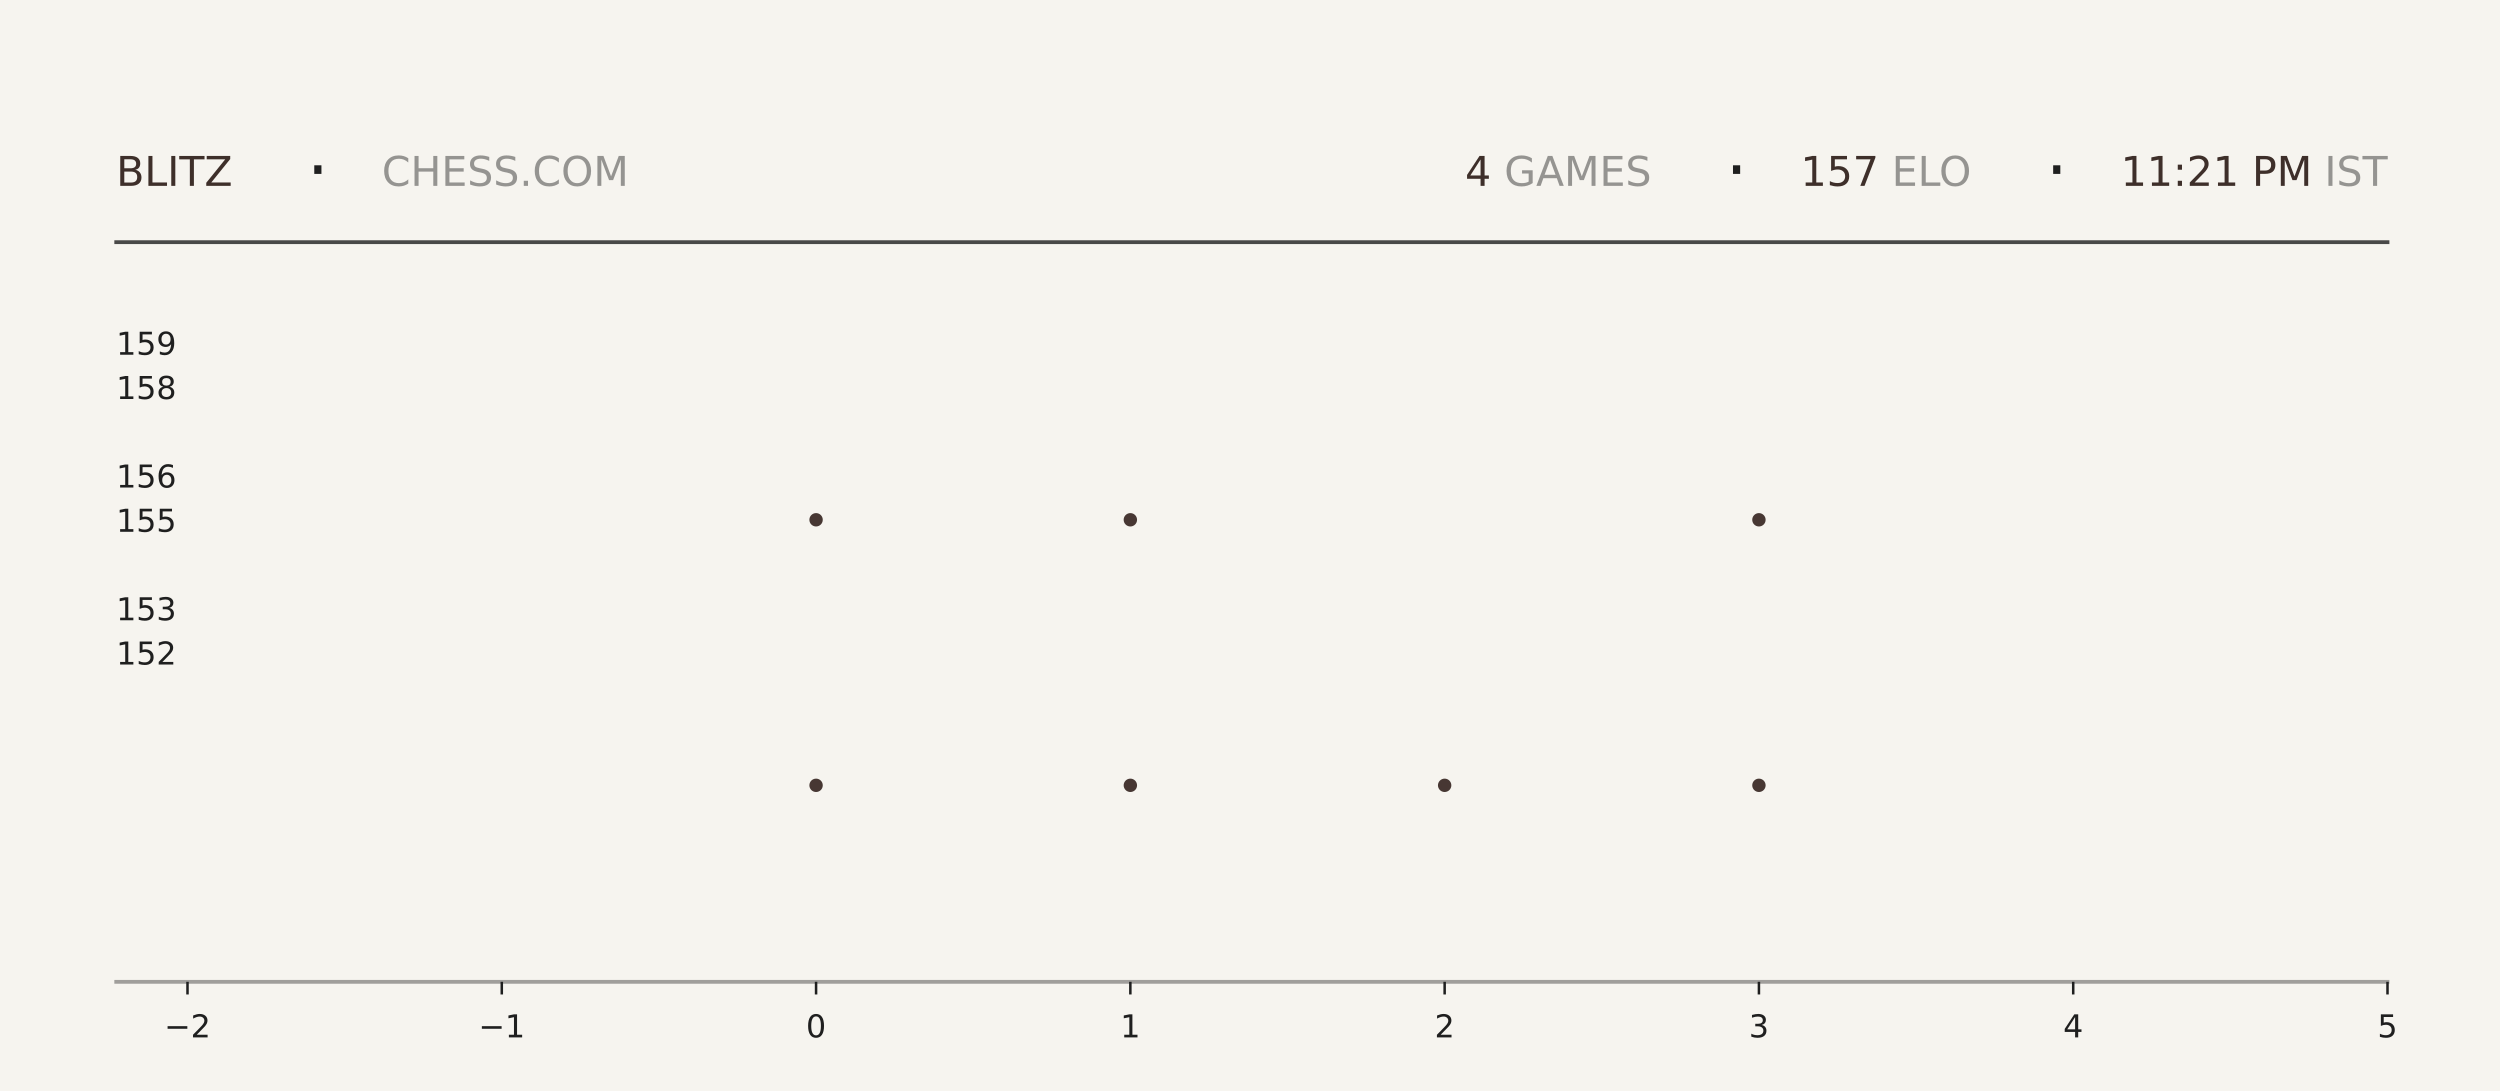
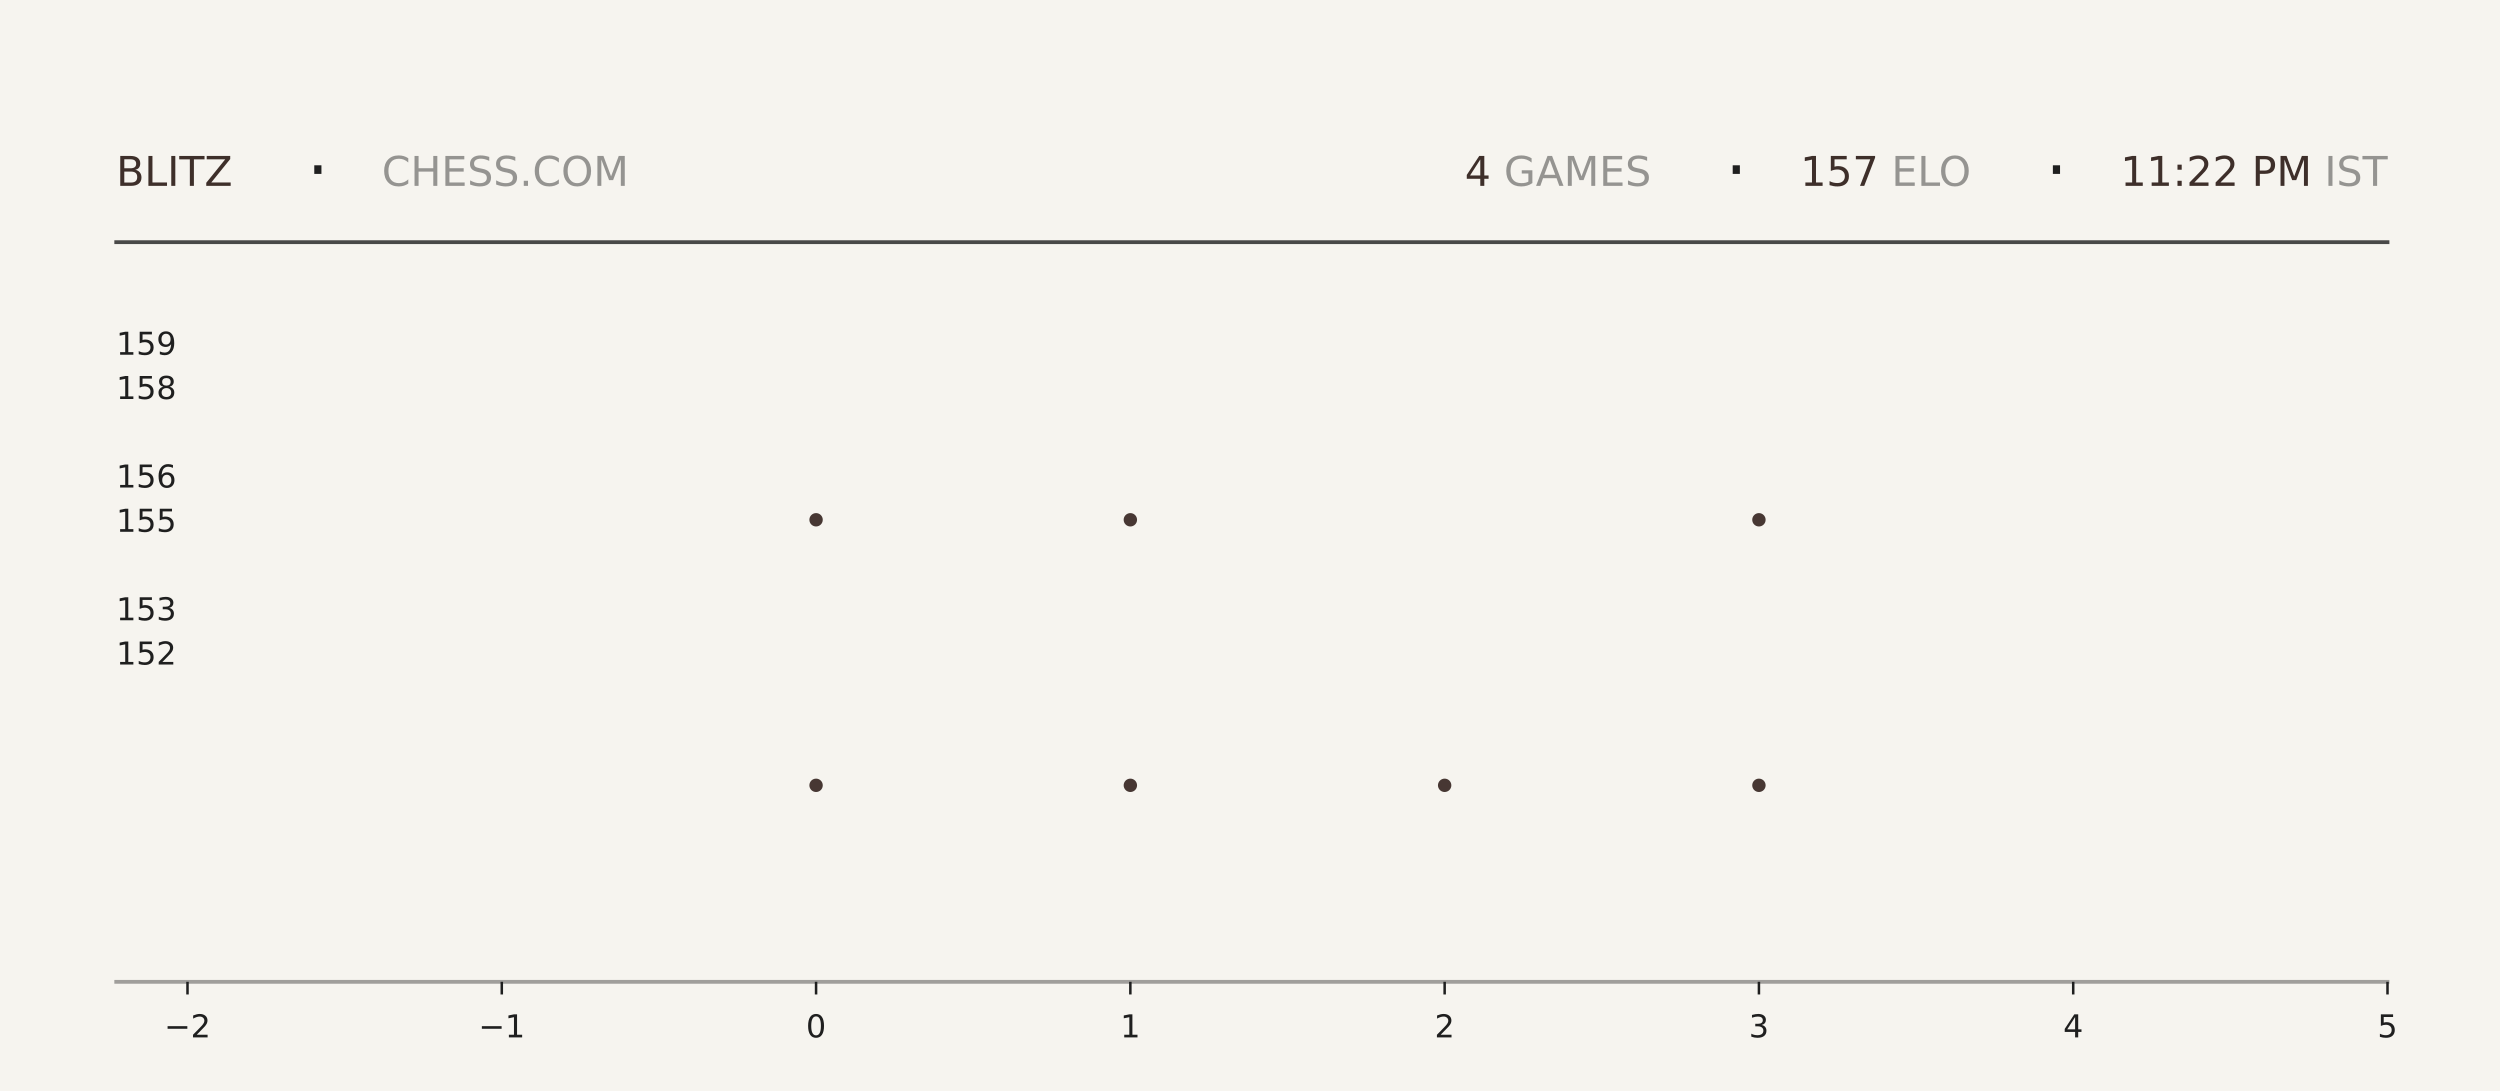
<svg xmlns="http://www.w3.org/2000/svg" xmlns:xlink="http://www.w3.org/1999/xlink" width="792pt" height="345.6pt" viewBox="0 0 792 345.6" version="1.1">
  <defs>
    <style type="text/css">*{stroke-linejoin: round; stroke-linecap: butt}</style>
  </defs>
  <g id="figure_1">
    <g id="patch_1">
      <path d="M 0 345.6  L 792 345.6  L 792 0  L 0 0  z " style="fill: #f6f4ef" />
    </g>
    <g id="axes_1">
      <g id="patch_2">
        <path d="M 59.4 311.04  L 756.36 311.04  L 756.36 103.68  L 59.4 103.68  z " style="fill: #f6f4ef" />
      </g>
      <g id="PathCollection_1">
        <defs>
-           <path id="mf8dbaf325e" d="M 0 2.121  C 0.563 2.121 1.102 1.898 1.5 1.5  C 1.898 1.102 2.121 0.563 2.121 0  C 2.121 -0.563 1.898 -1.102 1.5 -1.5  C 1.102 -1.898 0.563 -2.121 0 -2.121  C -0.563 -2.121 -1.102 -1.898 -1.5 -1.5  C -1.898 -1.102 -2.121 -0.563 -2.121 0  C -2.121 0.563 -1.898 1.102 -1.5 1.5  C -1.102 1.898 -0.563 2.121 0 2.121  z " />
-         </defs>
-         <g clip-path="url(#pc17ca3a78a)">
-           <use xlink:href="#mf8dbaf325e" x="258.531" y="248.79" style="fill: #3e2f2a; fill-opacity: 0.95" />
-           <use xlink:href="#mf8dbaf325e" x="258.531" y="164.668" style="fill: #3e2f2a; fill-opacity: 0.95" />
+           <path id="m9cfe4c4705" d="M 0 2.121  C 0.563 2.121 1.102 1.898 1.5 1.5  C 1.898 1.102 2.121 0.563 2.121 0  C 2.121 -0.563 1.898 -1.102 1.5 -1.5  C 1.102 -1.898 0.563 -2.121 0 -2.121  C -0.563 -2.121 -1.102 -1.898 -1.5 -1.5  C -1.898 -1.102 -2.121 -0.563 -2.121 0  C -2.121 0.563 -1.898 1.102 -1.5 1.5  C -1.102 1.898 -0.563 2.121 0 2.121  z " />
+         </defs>
+         <g clip-path="url(#p8e2cc09d79)">
+           <use xlink:href="#m9cfe4c4705" x="258.531" y="248.79" style="fill: #3e2f2a; fill-opacity: 0.95" />
+           <use xlink:href="#m9cfe4c4705" x="258.531" y="164.668" style="fill: #3e2f2a; fill-opacity: 0.95" />
        </g>
      </g>
      <g id="PathCollection_2">
-         <g clip-path="url(#pc17ca3a78a)">
-           <use xlink:href="#mf8dbaf325e" x="358.097" y="248.79" style="fill: #3e2f2a; fill-opacity: 0.95" />
-           <use xlink:href="#mf8dbaf325e" x="358.097" y="164.668" style="fill: #3e2f2a; fill-opacity: 0.95" />
-           <use xlink:href="#mf8dbaf325e" x="358.097" y="80.547" style="fill: #3e2f2a; fill-opacity: 0.95" />
+         <g clip-path="url(#p8e2cc09d79)">
+           <use xlink:href="#m9cfe4c4705" x="358.097" y="248.79" style="fill: #3e2f2a; fill-opacity: 0.95" />
+           <use xlink:href="#m9cfe4c4705" x="358.097" y="164.668" style="fill: #3e2f2a; fill-opacity: 0.95" />
+           <use xlink:href="#m9cfe4c4705" x="358.097" y="80.547" style="fill: #3e2f2a; fill-opacity: 0.95" />
        </g>
      </g>
      <g id="PathCollection_3">
-         <g clip-path="url(#pc17ca3a78a)">
-           <use xlink:href="#mf8dbaf325e" x="457.663" y="248.79" style="fill: #3e2f2a; fill-opacity: 0.95" />
+         <g clip-path="url(#p8e2cc09d79)">
+           <use xlink:href="#m9cfe4c4705" x="457.663" y="248.79" style="fill: #3e2f2a; fill-opacity: 0.95" />
        </g>
      </g>
      <g id="PathCollection_4">
-         <g clip-path="url(#pc17ca3a78a)">
-           <use xlink:href="#mf8dbaf325e" x="557.229" y="248.79" style="fill: #3e2f2a; fill-opacity: 0.95" />
-           <use xlink:href="#mf8dbaf325e" x="557.229" y="164.668" style="fill: #3e2f2a; fill-opacity: 0.95" />
-           <use xlink:href="#mf8dbaf325e" x="557.229" y="80.547" style="fill: #3e2f2a; fill-opacity: 0.95" />
+         <g clip-path="url(#p8e2cc09d79)">
+           <use xlink:href="#m9cfe4c4705" x="557.229" y="248.79" style="fill: #3e2f2a; fill-opacity: 0.95" />
+           <use xlink:href="#m9cfe4c4705" x="557.229" y="164.668" style="fill: #3e2f2a; fill-opacity: 0.95" />
+           <use xlink:href="#m9cfe4c4705" x="557.229" y="80.547" style="fill: #3e2f2a; fill-opacity: 0.95" />
        </g>
      </g>
      <g id="matplotlib.axis_1">
        <g id="xtick_1">
          <g id="line2d_1">
            <defs>
-               <path id="m68c76a6be3" d="M 0 0  L 0 4  " style="stroke: #1f1f1f; stroke-width: 0.8" />
+               <path id="m1073ba262d" d="M 0 0  L 0 4  " style="stroke: #1f1f1f; stroke-width: 0.8" />
            </defs>
            <g>
-               <use xlink:href="#m68c76a6be3" x="59.4" y="311.04" style="fill: #1f1f1f; stroke: #1f1f1f; stroke-width: 0.8" />
+               <use xlink:href="#m1073ba262d" x="59.4" y="311.04" style="fill: #1f1f1f; stroke: #1f1f1f; stroke-width: 0.8" />
            </g>
          </g>
          <g id="text_1">
            <g style="fill: #1f1f1f" transform="translate(52.02891 328.6384) scale(0.1 -0.1)">
              <defs>
                <path id="DejaVuSans-2212" d="M 678 2272  L 4684 2272  L 4684 1741  L 678 1741  L 678 2272  z " transform="scale(0.015625)" />
                <path id="DejaVuSans-32" d="M 1228 531  L 3431 531  L 3431 0  L 469 0  L 469 531  Q 828 903 1448 1529  Q 2069 2156 2228 2338  Q 2531 2678 2651 2914  Q 2772 3150 2772 3378  Q 2772 3750 2511 3984  Q 2250 4219 1831 4219  Q 1534 4219 1204 4116  Q 875 4013 500 3803  L 500 4441  Q 881 4594 1212 4672  Q 1544 4750 1819 4750  Q 2544 4750 2975 4387  Q 3406 4025 3406 3419  Q 3406 3131 3298 2873  Q 3191 2616 2906 2266  Q 2828 2175 2409 1742  Q 1991 1309 1228 531  z " transform="scale(0.015625)" />
              </defs>
              <use xlink:href="#DejaVuSans-2212" />
              <use xlink:href="#DejaVuSans-32" transform="translate(83.78906 0)" />
            </g>
          </g>
        </g>
        <g id="xtick_2">
          <g id="line2d_2">
            <g>
-               <use xlink:href="#m68c76a6be3" x="158.966" y="311.04" style="fill: #1f1f1f; stroke: #1f1f1f; stroke-width: 0.8" />
+               <use xlink:href="#m1073ba262d" x="158.966" y="311.04" style="fill: #1f1f1f; stroke: #1f1f1f; stroke-width: 0.8" />
            </g>
          </g>
          <g id="text_2">
            <g style="fill: #1f1f1f" transform="translate(151.5946 328.6384) scale(0.1 -0.1)">
              <defs>
                <path id="DejaVuSans-31" d="M 794 531  L 1825 531  L 1825 4091  L 703 3866  L 703 4441  L 1819 4666  L 2450 4666  L 2450 531  L 3481 531  L 3481 0  L 794 0  L 794 531  z " transform="scale(0.015625)" />
              </defs>
              <use xlink:href="#DejaVuSans-2212" />
              <use xlink:href="#DejaVuSans-31" transform="translate(83.78906 0)" />
            </g>
          </g>
        </g>
        <g id="xtick_3">
          <g id="line2d_3">
            <g>
-               <use xlink:href="#m68c76a6be3" x="258.531" y="311.04" style="fill: #1f1f1f; stroke: #1f1f1f; stroke-width: 0.8" />
+               <use xlink:href="#m1073ba262d" x="258.531" y="311.04" style="fill: #1f1f1f; stroke: #1f1f1f; stroke-width: 0.8" />
            </g>
          </g>
          <g id="text_3">
            <g style="fill: #1f1f1f" transform="translate(255.3502 328.6384) scale(0.1 -0.1)">
              <defs>
                <path id="DejaVuSans-30" d="M 2034 4250  Q 1547 4250 1301 3770  Q 1056 3291 1056 2328  Q 1056 1369 1301 889  Q 1547 409 2034 409  Q 2525 409 2770 889  Q 3016 1369 3016 2328  Q 3016 3291 2770 3770  Q 2525 4250 2034 4250  z M 2034 4750  Q 2819 4750 3233 4129  Q 3647 3509 3647 2328  Q 3647 1150 3233 529  Q 2819 -91 2034 -91  Q 1250 -91 836 529  Q 422 1150 422 2328  Q 422 3509 836 4129  Q 1250 4750 2034 4750  z " transform="scale(0.015625)" />
              </defs>
              <use xlink:href="#DejaVuSans-30" />
            </g>
          </g>
        </g>
        <g id="xtick_4">
          <g id="line2d_4">
            <g>
-               <use xlink:href="#m68c76a6be3" x="358.097" y="311.04" style="fill: #1f1f1f; stroke: #1f1f1f; stroke-width: 0.8" />
+               <use xlink:href="#m1073ba262d" x="358.097" y="311.04" style="fill: #1f1f1f; stroke: #1f1f1f; stroke-width: 0.8" />
            </g>
          </g>
          <g id="text_4">
            <g style="fill: #1f1f1f" transform="translate(354.9159 328.6384) scale(0.1 -0.1)">
              <use xlink:href="#DejaVuSans-31" />
            </g>
          </g>
        </g>
        <g id="xtick_5">
          <g id="line2d_5">
            <g>
-               <use xlink:href="#m68c76a6be3" x="457.663" y="311.04" style="fill: #1f1f1f; stroke: #1f1f1f; stroke-width: 0.8" />
+               <use xlink:href="#m1073ba262d" x="457.663" y="311.04" style="fill: #1f1f1f; stroke: #1f1f1f; stroke-width: 0.8" />
            </g>
          </g>
          <g id="text_5">
            <g style="fill: #1f1f1f" transform="translate(454.4816 328.6384) scale(0.1 -0.1)">
              <use xlink:href="#DejaVuSans-32" />
            </g>
          </g>
        </g>
        <g id="xtick_6">
          <g id="line2d_6">
            <g>
-               <use xlink:href="#m68c76a6be3" x="557.229" y="311.04" style="fill: #1f1f1f; stroke: #1f1f1f; stroke-width: 0.8" />
+               <use xlink:href="#m1073ba262d" x="557.229" y="311.04" style="fill: #1f1f1f; stroke: #1f1f1f; stroke-width: 0.8" />
            </g>
          </g>
          <g id="text_6">
            <g style="fill: #1f1f1f" transform="translate(554.0473 328.6384) scale(0.1 -0.1)">
              <defs>
                <path id="DejaVuSans-33" d="M 2597 2516  Q 3050 2419 3304 2112  Q 3559 1806 3559 1356  Q 3559 666 3084 287  Q 2609 -91 1734 -91  Q 1441 -91 1130 -33  Q 819 25 488 141  L 488 750  Q 750 597 1062 519  Q 1375 441 1716 441  Q 2309 441 2620 675  Q 2931 909 2931 1356  Q 2931 1769 2642 2001  Q 2353 2234 1838 2234  L 1294 2234  L 1294 2753  L 1863 2753  Q 2328 2753 2575 2939  Q 2822 3125 2822 3475  Q 2822 3834 2567 4026  Q 2313 4219 1838 4219  Q 1578 4219 1281 4162  Q 984 4106 628 3988  L 628 4550  Q 988 4650 1302 4700  Q 1616 4750 1894 4750  Q 2613 4750 3031 4423  Q 3450 4097 3450 3541  Q 3450 3153 3228 2886  Q 3006 2619 2597 2516  z " transform="scale(0.015625)" />
              </defs>
              <use xlink:href="#DejaVuSans-33" />
            </g>
          </g>
        </g>
        <g id="xtick_7">
          <g id="line2d_7">
            <g>
-               <use xlink:href="#m68c76a6be3" x="656.794" y="311.04" style="fill: #1f1f1f; stroke: #1f1f1f; stroke-width: 0.8" />
+               <use xlink:href="#m1073ba262d" x="656.794" y="311.04" style="fill: #1f1f1f; stroke: #1f1f1f; stroke-width: 0.8" />
            </g>
          </g>
          <g id="text_7">
            <g style="fill: #1f1f1f" transform="translate(653.613 328.6384) scale(0.1 -0.1)">
              <defs>
                <path id="DejaVuSans-34" d="M 2419 4116  L 825 1625  L 2419 1625  L 2419 4116  z M 2253 4666  L 3047 4666  L 3047 1625  L 3713 1625  L 3713 1100  L 3047 1100  L 3047 0  L 2419 0  L 2419 1100  L 313 1100  L 313 1709  L 2253 4666  z " transform="scale(0.015625)" />
              </defs>
              <use xlink:href="#DejaVuSans-34" />
            </g>
          </g>
        </g>
        <g id="xtick_8">
          <g id="line2d_8">
            <g>
-               <use xlink:href="#m68c76a6be3" x="756.36" y="311.04" style="fill: #1f1f1f; stroke: #1f1f1f; stroke-width: 0.8" />
+               <use xlink:href="#m1073ba262d" x="756.36" y="311.04" style="fill: #1f1f1f; stroke: #1f1f1f; stroke-width: 0.8" />
            </g>
          </g>
          <g id="text_8">
            <g style="fill: #1f1f1f" transform="translate(753.1788 328.6384) scale(0.1 -0.1)">
              <defs>
                <path id="DejaVuSans-35" d="M 691 4666  L 3169 4666  L 3169 4134  L 1269 4134  L 1269 2991  Q 1406 3038 1543 3061  Q 1681 3084 1819 3084  Q 2600 3084 3056 2656  Q 3513 2228 3513 1497  Q 3513 744 3044 326  Q 2575 -91 1722 -91  Q 1428 -91 1123 -41  Q 819 9 494 109  L 494 744  Q 775 591 1075 516  Q 1375 441 1709 441  Q 2250 441 2565 725  Q 2881 1009 2881 1497  Q 2881 1984 2565 2268  Q 2250 2553 1709 2553  Q 1456 2553 1204 2497  Q 953 2441 691 2322  L 691 4666  z " transform="scale(0.015625)" />
              </defs>
              <use xlink:href="#DejaVuSans-35" />
            </g>
          </g>
        </g>
      </g>
      <g id="matplotlib.axis_2">
        <g id="ytick_1">
          <g id="line2d_9" />
          <g id="text_9">
            <g style="fill: #1f1f1f" transform="translate(36.8125 210.5283) scale(0.1 -0.1)">
              <use xlink:href="#DejaVuSans-31" />
              <use xlink:href="#DejaVuSans-35" transform="translate(63.62305 0)" />
              <use xlink:href="#DejaVuSans-32" transform="translate(127.2461 0)" />
            </g>
          </g>
        </g>
        <g id="ytick_2">
          <g id="line2d_10" />
          <g id="text_10">
            <g style="fill: #1f1f1f" transform="translate(36.8125 196.508) scale(0.1 -0.1)">
              <use xlink:href="#DejaVuSans-31" />
              <use xlink:href="#DejaVuSans-35" transform="translate(63.62305 0)" />
              <use xlink:href="#DejaVuSans-33" transform="translate(127.2461 0)" />
            </g>
          </g>
        </g>
        <g id="ytick_3">
          <g id="line2d_11" />
          <g id="text_11">
            <g style="fill: #1f1f1f" transform="translate(36.8125 168.4675) scale(0.1 -0.1)">
              <use xlink:href="#DejaVuSans-31" />
              <use xlink:href="#DejaVuSans-35" transform="translate(63.62305 0)" />
              <use xlink:href="#DejaVuSans-35" transform="translate(127.2461 0)" />
            </g>
          </g>
        </g>
        <g id="ytick_4">
          <g id="line2d_12" />
          <g id="text_12">
            <g style="fill: #1f1f1f" transform="translate(36.8125 154.4472) scale(0.1 -0.1)">
              <defs>
                <path id="DejaVuSans-36" d="M 2113 2584  Q 1688 2584 1439 2293  Q 1191 2003 1191 1497  Q 1191 994 1439 701  Q 1688 409 2113 409  Q 2538 409 2786 701  Q 3034 994 3034 1497  Q 3034 2003 2786 2293  Q 2538 2584 2113 2584  z M 3366 4563  L 3366 3988  Q 3128 4100 2886 4159  Q 2644 4219 2406 4219  Q 1781 4219 1451 3797  Q 1122 3375 1075 2522  Q 1259 2794 1537 2939  Q 1816 3084 2150 3084  Q 2853 3084 3261 2657  Q 3669 2231 3669 1497  Q 3669 778 3244 343  Q 2819 -91 2113 -91  Q 1303 -91 875 529  Q 447 1150 447 2328  Q 447 3434 972 4092  Q 1497 4750 2381 4750  Q 2619 4750 2861 4703  Q 3103 4656 3366 4563  z " transform="scale(0.015625)" />
              </defs>
              <use xlink:href="#DejaVuSans-31" />
              <use xlink:href="#DejaVuSans-35" transform="translate(63.62305 0)" />
              <use xlink:href="#DejaVuSans-36" transform="translate(127.2461 0)" />
            </g>
          </g>
        </g>
        <g id="ytick_5">
          <g id="line2d_13" />
          <g id="text_13">
            <g style="fill: #1f1f1f" transform="translate(36.8125 126.4066) scale(0.1 -0.1)">
              <defs>
                <path id="DejaVuSans-38" d="M 2034 2216  Q 1584 2216 1326 1975  Q 1069 1734 1069 1313  Q 1069 891 1326 650  Q 1584 409 2034 409  Q 2484 409 2743 651  Q 3003 894 3003 1313  Q 3003 1734 2745 1975  Q 2488 2216 2034 2216  z M 1403 2484  Q 997 2584 770 2862  Q 544 3141 544 3541  Q 544 4100 942 4425  Q 1341 4750 2034 4750  Q 2731 4750 3128 4425  Q 3525 4100 3525 3541  Q 3525 3141 3298 2862  Q 3072 2584 2669 2484  Q 3125 2378 3379 2068  Q 3634 1759 3634 1313  Q 3634 634 3220 271  Q 2806 -91 2034 -91  Q 1263 -91 848 271  Q 434 634 434 1313  Q 434 1759 690 2068  Q 947 2378 1403 2484  z M 1172 3481  Q 1172 3119 1398 2916  Q 1625 2713 2034 2713  Q 2441 2713 2670 2916  Q 2900 3119 2900 3481  Q 2900 3844 2670 4047  Q 2441 4250 2034 4250  Q 1625 4250 1398 4047  Q 1172 3844 1172 3481  z " transform="scale(0.015625)" />
              </defs>
              <use xlink:href="#DejaVuSans-31" />
              <use xlink:href="#DejaVuSans-35" transform="translate(63.62305 0)" />
              <use xlink:href="#DejaVuSans-38" transform="translate(127.2461 0)" />
            </g>
          </g>
        </g>
        <g id="ytick_6">
          <g id="line2d_14" />
          <g id="text_14">
            <g style="fill: #1f1f1f" transform="translate(36.8125 112.3863) scale(0.1 -0.1)">
              <defs>
                <path id="DejaVuSans-39" d="M 703 97  L 703 672  Q 941 559 1184 500  Q 1428 441 1663 441  Q 2288 441 2617 861  Q 2947 1281 2994 2138  Q 2813 1869 2534 1725  Q 2256 1581 1919 1581  Q 1219 1581 811 2004  Q 403 2428 403 3163  Q 403 3881 828 4315  Q 1253 4750 1959 4750  Q 2769 4750 3195 4129  Q 3622 3509 3622 2328  Q 3622 1225 3098 567  Q 2575 -91 1691 -91  Q 1453 -91 1209 -44  Q 966 3 703 97  z M 1959 2075  Q 2384 2075 2632 2365  Q 2881 2656 2881 3163  Q 2881 3666 2632 3958  Q 2384 4250 1959 4250  Q 1534 4250 1286 3958  Q 1038 3666 1038 3163  Q 1038 2656 1286 2365  Q 1534 2075 1959 2075  z " transform="scale(0.015625)" />
              </defs>
              <use xlink:href="#DejaVuSans-31" />
              <use xlink:href="#DejaVuSans-35" transform="translate(63.62305 0)" />
              <use xlink:href="#DejaVuSans-39" transform="translate(127.2461 0)" />
            </g>
          </g>
        </g>
      </g>
    </g>
    <g id="line2d_15">
      <path d="M 36.82 76.723  L 756.36 76.723  " style="fill: none; stroke: #1f1f1f; stroke-opacity: 0.8; stroke-width: 1.2; stroke-linecap: square" />
    </g>
    <g id="line2d_16">
      <path d="M 36.82 311.04  L 756.36 311.04  " style="fill: none; stroke: #1f1f1f; stroke-opacity: 0.4; stroke-width: 1.2; stroke-linecap: square" />
    </g>
    <g id="text_15">
      <g style="fill: #3e2f2a" transform="translate(36.82 58.88319) scale(0.13 -0.13)">
        <defs>
          <path id="DejaVuSans-42" d="M 1259 2228  L 1259 519  L 2272 519  Q 2781 519 3026 730  Q 3272 941 3272 1375  Q 3272 1813 3026 2020  Q 2781 2228 2272 2228  L 1259 2228  z M 1259 4147  L 1259 2741  L 2194 2741  Q 2656 2741 2882 2914  Q 3109 3088 3109 3444  Q 3109 3797 2882 3972  Q 2656 4147 2194 4147  L 1259 4147  z M 628 4666  L 2241 4666  Q 2963 4666 3353 4366  Q 3744 4066 3744 3513  Q 3744 3084 3544 2831  Q 3344 2578 2956 2516  Q 3422 2416 3680 2098  Q 3938 1781 3938 1306  Q 3938 681 3513 340  Q 3088 0 2303 0  L 628 0  L 628 4666  z " transform="scale(0.015625)" />
          <path id="DejaVuSans-4c" d="M 628 4666  L 1259 4666  L 1259 531  L 3531 531  L 3531 0  L 628 0  L 628 4666  z " transform="scale(0.015625)" />
          <path id="DejaVuSans-49" d="M 628 4666  L 1259 4666  L 1259 0  L 628 0  L 628 4666  z " transform="scale(0.015625)" />
          <path id="DejaVuSans-54" d="M -19 4666  L 3928 4666  L 3928 4134  L 2272 4134  L 2272 0  L 1638 0  L 1638 4134  L -19 4134  L -19 4666  z " transform="scale(0.015625)" />
          <path id="DejaVuSans-5a" d="M 359 4666  L 4025 4666  L 4025 4184  L 1075 531  L 4097 531  L 4097 0  L 288 0  L 288 481  L 3238 4134  L 359 4134  L 359 4666  z " transform="scale(0.015625)" />
        </defs>
        <use xlink:href="#DejaVuSans-42" />
        <use xlink:href="#DejaVuSans-4c" transform="translate(68.60352 0)" />
        <use xlink:href="#DejaVuSans-49" transform="translate(124.3164 0)" />
        <use xlink:href="#DejaVuSans-54" transform="translate(153.8086 0)" />
        <use xlink:href="#DejaVuSans-5a" transform="translate(214.8926 0)" />
      </g>
    </g>
    <g id="text_16">
      <g style="fill: #1f1f1f" transform="translate(97.21 61.36662) scale(0.22 -0.22)">
        <defs>
          <path id="DejaVuSans-b7" d="M 684 2619  L 1344 2619  L 1344 1825  L 684 1825  L 684 2619  z " transform="scale(0.015625)" />
        </defs>
        <use xlink:href="#DejaVuSans-b7" />
      </g>
    </g>
    <g id="text_17">
      <g style="fill: #1f1f1f; opacity: 0.45" transform="translate(120.97 58.88319) scale(0.13 -0.13)">
        <defs>
          <path id="DejaVuSans-43" d="M 4122 4306  L 4122 3641  Q 3803 3938 3442 4084  Q 3081 4231 2675 4231  Q 1875 4231 1450 3742  Q 1025 3253 1025 2328  Q 1025 1406 1450 917  Q 1875 428 2675 428  Q 3081 428 3442 575  Q 3803 722 4122 1019  L 4122 359  Q 3791 134 3420 21  Q 3050 -91 2638 -91  Q 1578 -91 968 557  Q 359 1206 359 2328  Q 359 3453 968 4101  Q 1578 4750 2638 4750  Q 3056 4750 3426 4639  Q 3797 4528 4122 4306  z " transform="scale(0.015625)" />
          <path id="DejaVuSans-48" d="M 628 4666  L 1259 4666  L 1259 2753  L 3553 2753  L 3553 4666  L 4184 4666  L 4184 0  L 3553 0  L 3553 2222  L 1259 2222  L 1259 0  L 628 0  L 628 4666  z " transform="scale(0.015625)" />
          <path id="DejaVuSans-45" d="M 628 4666  L 3578 4666  L 3578 4134  L 1259 4134  L 1259 2753  L 3481 2753  L 3481 2222  L 1259 2222  L 1259 531  L 3634 531  L 3634 0  L 628 0  L 628 4666  z " transform="scale(0.015625)" />
          <path id="DejaVuSans-53" d="M 3425 4513  L 3425 3897  Q 3066 4069 2747 4153  Q 2428 4238 2131 4238  Q 1616 4238 1336 4038  Q 1056 3838 1056 3469  Q 1056 3159 1242 3001  Q 1428 2844 1947 2747  L 2328 2669  Q 3034 2534 3370 2195  Q 3706 1856 3706 1288  Q 3706 609 3251 259  Q 2797 -91 1919 -91  Q 1588 -91 1214 -16  Q 841 59 441 206  L 441 856  Q 825 641 1194 531  Q 1563 422 1919 422  Q 2459 422 2753 634  Q 3047 847 3047 1241  Q 3047 1584 2836 1778  Q 2625 1972 2144 2069  L 1759 2144  Q 1053 2284 737 2584  Q 422 2884 422 3419  Q 422 4038 858 4394  Q 1294 4750 2059 4750  Q 2388 4750 2728 4690  Q 3069 4631 3425 4513  z " transform="scale(0.015625)" />
          <path id="DejaVuSans-2e" d="M 684 794  L 1344 794  L 1344 0  L 684 0  L 684 794  z " transform="scale(0.015625)" />
          <path id="DejaVuSans-4f" d="M 2522 4238  Q 1834 4238 1429 3725  Q 1025 3213 1025 2328  Q 1025 1447 1429 934  Q 1834 422 2522 422  Q 3209 422 3611 934  Q 4013 1447 4013 2328  Q 4013 3213 3611 3725  Q 3209 4238 2522 4238  z M 2522 4750  Q 3503 4750 4090 4092  Q 4678 3434 4678 2328  Q 4678 1225 4090 567  Q 3503 -91 2522 -91  Q 1538 -91 948 565  Q 359 1222 359 2328  Q 359 3434 948 4092  Q 1538 4750 2522 4750  z " transform="scale(0.015625)" />
          <path id="DejaVuSans-4d" d="M 628 4666  L 1569 4666  L 2759 1491  L 3956 4666  L 4897 4666  L 4897 0  L 4281 0  L 4281 4097  L 3078 897  L 2444 897  L 1241 4097  L 1241 0  L 628 0  L 628 4666  z " transform="scale(0.015625)" />
        </defs>
        <use xlink:href="#DejaVuSans-43" />
        <use xlink:href="#DejaVuSans-48" transform="translate(69.82422 0)" />
        <use xlink:href="#DejaVuSans-45" transform="translate(145.0195 0)" />
        <use xlink:href="#DejaVuSans-53" transform="translate(208.2031 0)" />
        <use xlink:href="#DejaVuSans-53" transform="translate(271.6797 0)" />
        <use xlink:href="#DejaVuSans-2e" transform="translate(335.1562 0)" />
        <use xlink:href="#DejaVuSans-43" transform="translate(366.9434 0)" />
        <use xlink:href="#DejaVuSans-4f" transform="translate(436.7676 0)" />
        <use xlink:href="#DejaVuSans-4d" transform="translate(515.4785 0)" />
      </g>
    </g>
    <g id="text_18">
-       <g style="fill: #3e2f2a" transform="translate(464.13 58.88319) scale(0.13 -0.13)">
+       <g style="fill: #3e2f2a" transform="translate(464.04 58.88319) scale(0.13 -0.13)">
        <use xlink:href="#DejaVuSans-34" />
      </g>
    </g>
    <g id="text_19">
-       <g style="fill: #1f1f1f; opacity: 0.45" transform="translate(472.41 58.88319) scale(0.13 -0.13)">
+       <g style="fill: #1f1f1f; opacity: 0.45" transform="translate(472.32 58.88319) scale(0.13 -0.13)">
        <defs>
          <path id="DejaVuSans-20" transform="scale(0.015625)" />
          <path id="DejaVuSans-47" d="M 3809 666  L 3809 1919  L 2778 1919  L 2778 2438  L 4434 2438  L 4434 434  Q 4069 175 3628 42  Q 3188 -91 2688 -91  Q 1594 -91 976 548  Q 359 1188 359 2328  Q 359 3472 976 4111  Q 1594 4750 2688 4750  Q 3144 4750 3555 4637  Q 3966 4525 4313 4306  L 4313 3634  Q 3963 3931 3569 4081  Q 3175 4231 2741 4231  Q 1884 4231 1454 3753  Q 1025 3275 1025 2328  Q 1025 1384 1454 906  Q 1884 428 2741 428  Q 3075 428 3337 486  Q 3600 544 3809 666  z " transform="scale(0.015625)" />
          <path id="DejaVuSans-41" d="M 2188 4044  L 1331 1722  L 3047 1722  L 2188 4044  z M 1831 4666  L 2547 4666  L 4325 0  L 3669 0  L 3244 1197  L 1141 1197  L 716 0  L 50 0  L 1831 4666  z " transform="scale(0.015625)" />
        </defs>
        <use xlink:href="#DejaVuSans-20" />
        <use xlink:href="#DejaVuSans-47" transform="translate(31.78711 0)" />
        <use xlink:href="#DejaVuSans-41" transform="translate(109.2773 0)" />
        <use xlink:href="#DejaVuSans-4d" transform="translate(177.6855 0)" />
        <use xlink:href="#DejaVuSans-45" transform="translate(263.9648 0)" />
        <use xlink:href="#DejaVuSans-53" transform="translate(327.1484 0)" />
      </g>
    </g>
    <g id="text_20">
-       <g style="fill: #1f1f1f" transform="translate(546.66 61.36662) scale(0.22 -0.22)">
+       <g style="fill: #1f1f1f" transform="translate(546.57 61.36662) scale(0.22 -0.22)">
        <use xlink:href="#DejaVuSans-b7" />
      </g>
    </g>
    <g id="text_21">
-       <g style="fill: #3e2f2a" transform="translate(570.42 58.88319) scale(0.13 -0.13)">
+       <g style="fill: #3e2f2a" transform="translate(570.33 58.88319) scale(0.13 -0.13)">
        <defs>
          <path id="DejaVuSans-37" d="M 525 4666  L 3525 4666  L 3525 4397  L 1831 0  L 1172 0  L 2766 4134  L 525 4134  L 525 4666  z " transform="scale(0.015625)" />
        </defs>
        <use xlink:href="#DejaVuSans-31" />
        <use xlink:href="#DejaVuSans-35" transform="translate(63.62305 0)" />
        <use xlink:href="#DejaVuSans-37" transform="translate(127.2461 0)" />
      </g>
    </g>
    <g id="text_22">
-       <g style="fill: #1f1f1f; opacity: 0.45" transform="translate(595.17 58.88319) scale(0.13 -0.13)">
+       <g style="fill: #1f1f1f; opacity: 0.45" transform="translate(595.08 58.88319) scale(0.13 -0.13)">
        <use xlink:href="#DejaVuSans-20" />
        <use xlink:href="#DejaVuSans-45" transform="translate(31.78711 0)" />
        <use xlink:href="#DejaVuSans-4c" transform="translate(94.9707 0)" />
        <use xlink:href="#DejaVuSans-4f" transform="translate(147.0586 0)" />
      </g>
    </g>
    <g id="text_23">
-       <g style="fill: #1f1f1f" transform="translate(648.09 61.36662) scale(0.22 -0.22)">
+       <g style="fill: #1f1f1f" transform="translate(648 61.36662) scale(0.22 -0.22)">
        <use xlink:href="#DejaVuSans-b7" />
      </g>
    </g>
    <g id="text_24">
-       <g style="fill: #3e2f2a" transform="translate(671.85 58.88319) scale(0.13 -0.13)">
+       <g style="fill: #3e2f2a" transform="translate(671.76 58.88319) scale(0.13 -0.13)">
        <defs>
          <path id="DejaVuSans-3a" d="M 750 794  L 1409 794  L 1409 0  L 750 0  L 750 794  z M 750 3309  L 1409 3309  L 1409 2516  L 750 2516  L 750 3309  z " transform="scale(0.015625)" />
          <path id="DejaVuSans-50" d="M 1259 4147  L 1259 2394  L 2053 2394  Q 2494 2394 2734 2622  Q 2975 2850 2975 3272  Q 2975 3691 2734 3919  Q 2494 4147 2053 4147  L 1259 4147  z M 628 4666  L 2053 4666  Q 2838 4666 3239 4311  Q 3641 3956 3641 3272  Q 3641 2581 3239 2228  Q 2838 1875 2053 1875  L 1259 1875  L 1259 0  L 628 0  L 628 4666  z " transform="scale(0.015625)" />
        </defs>
        <use xlink:href="#DejaVuSans-31" />
        <use xlink:href="#DejaVuSans-31" transform="translate(63.62305 0)" />
        <use xlink:href="#DejaVuSans-3a" transform="translate(127.2461 0)" />
        <use xlink:href="#DejaVuSans-32" transform="translate(160.9375 0)" />
-         <use xlink:href="#DejaVuSans-31" transform="translate(224.5605 0)" />
+         <use xlink:href="#DejaVuSans-32" transform="translate(224.5605 0)" />
        <use xlink:href="#DejaVuSans-20" transform="translate(288.1836 0)" />
        <use xlink:href="#DejaVuSans-50" transform="translate(319.9707 0)" />
        <use xlink:href="#DejaVuSans-4d" transform="translate(380.2734 0)" />
      </g>
    </g>
    <g id="text_25">
      <g style="fill: #1f1f1f; opacity: 0.45" transform="translate(732.24 58.88319) scale(0.13 -0.13)">
        <use xlink:href="#DejaVuSans-20" />
        <use xlink:href="#DejaVuSans-49" transform="translate(31.78711 0)" />
        <use xlink:href="#DejaVuSans-53" transform="translate(61.2793 0)" />
        <use xlink:href="#DejaVuSans-54" transform="translate(124.7559 0)" />
      </g>
    </g>
  </g>
  <defs>
-     <clipPath id="pc17ca3a78a">
+     <clipPath id="p8e2cc09d79">
      <rect x="59.4" y="103.68" width="696.96" height="207.36" />
    </clipPath>
  </defs>
</svg>
